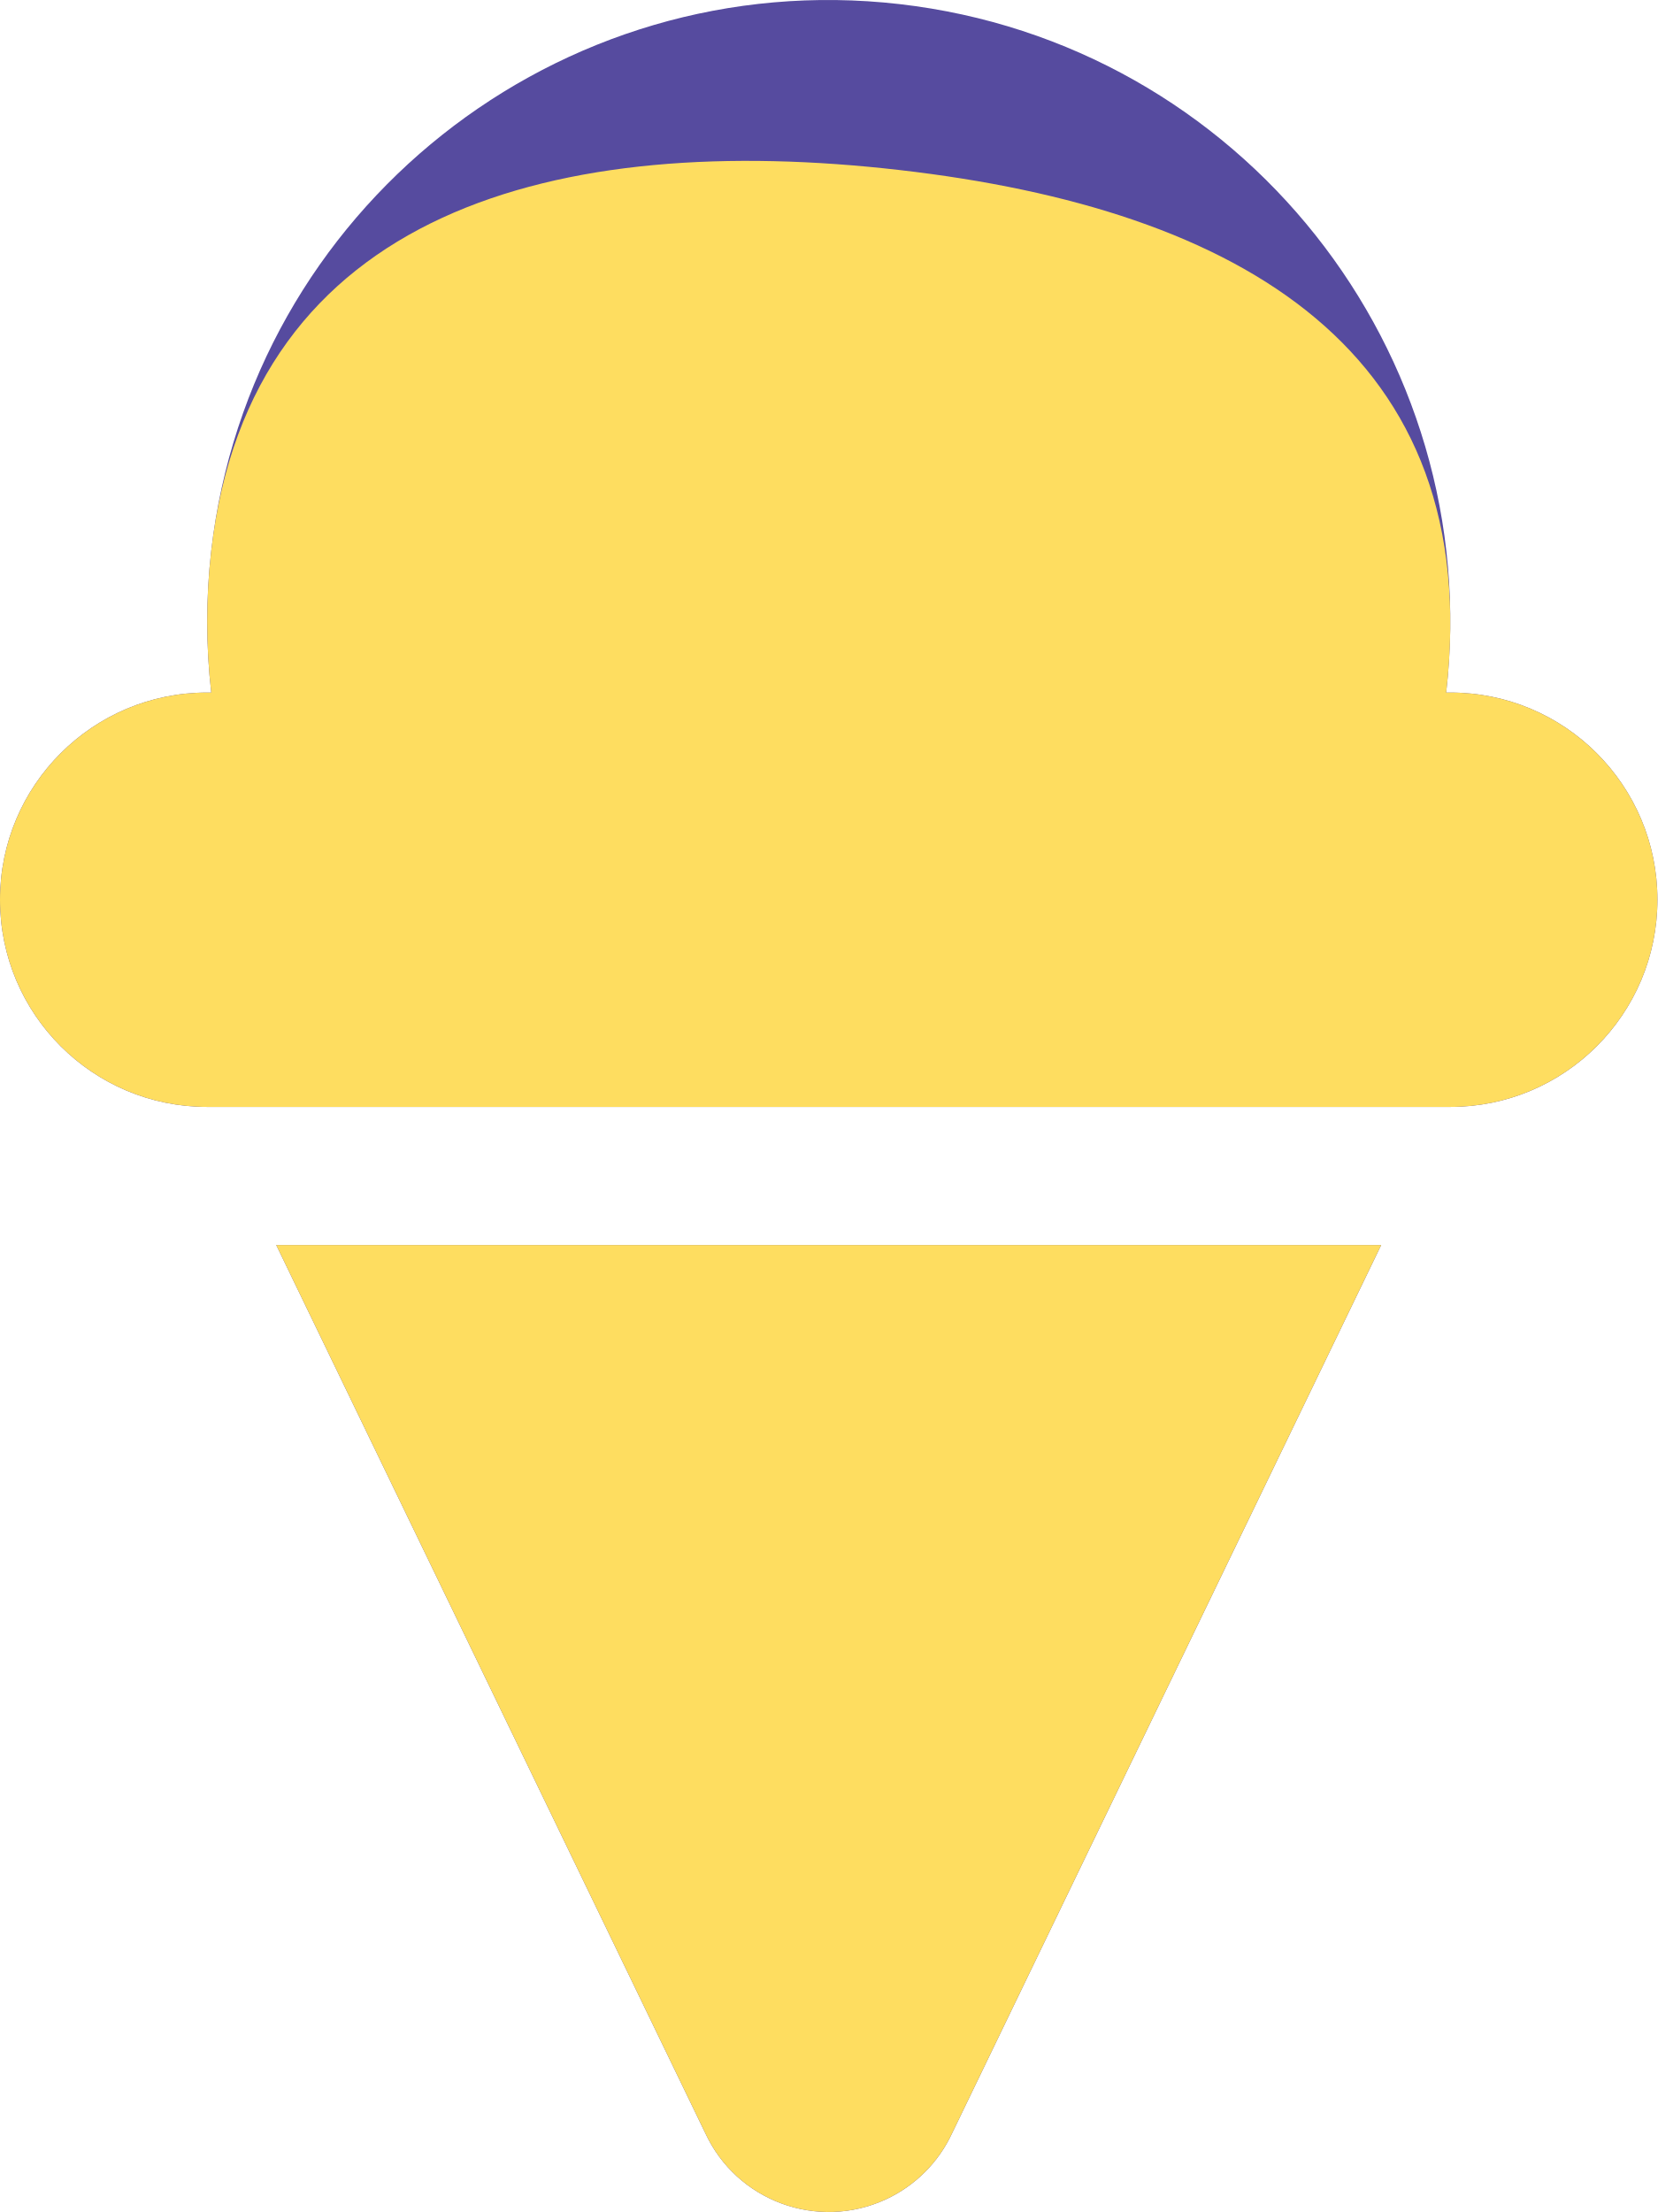
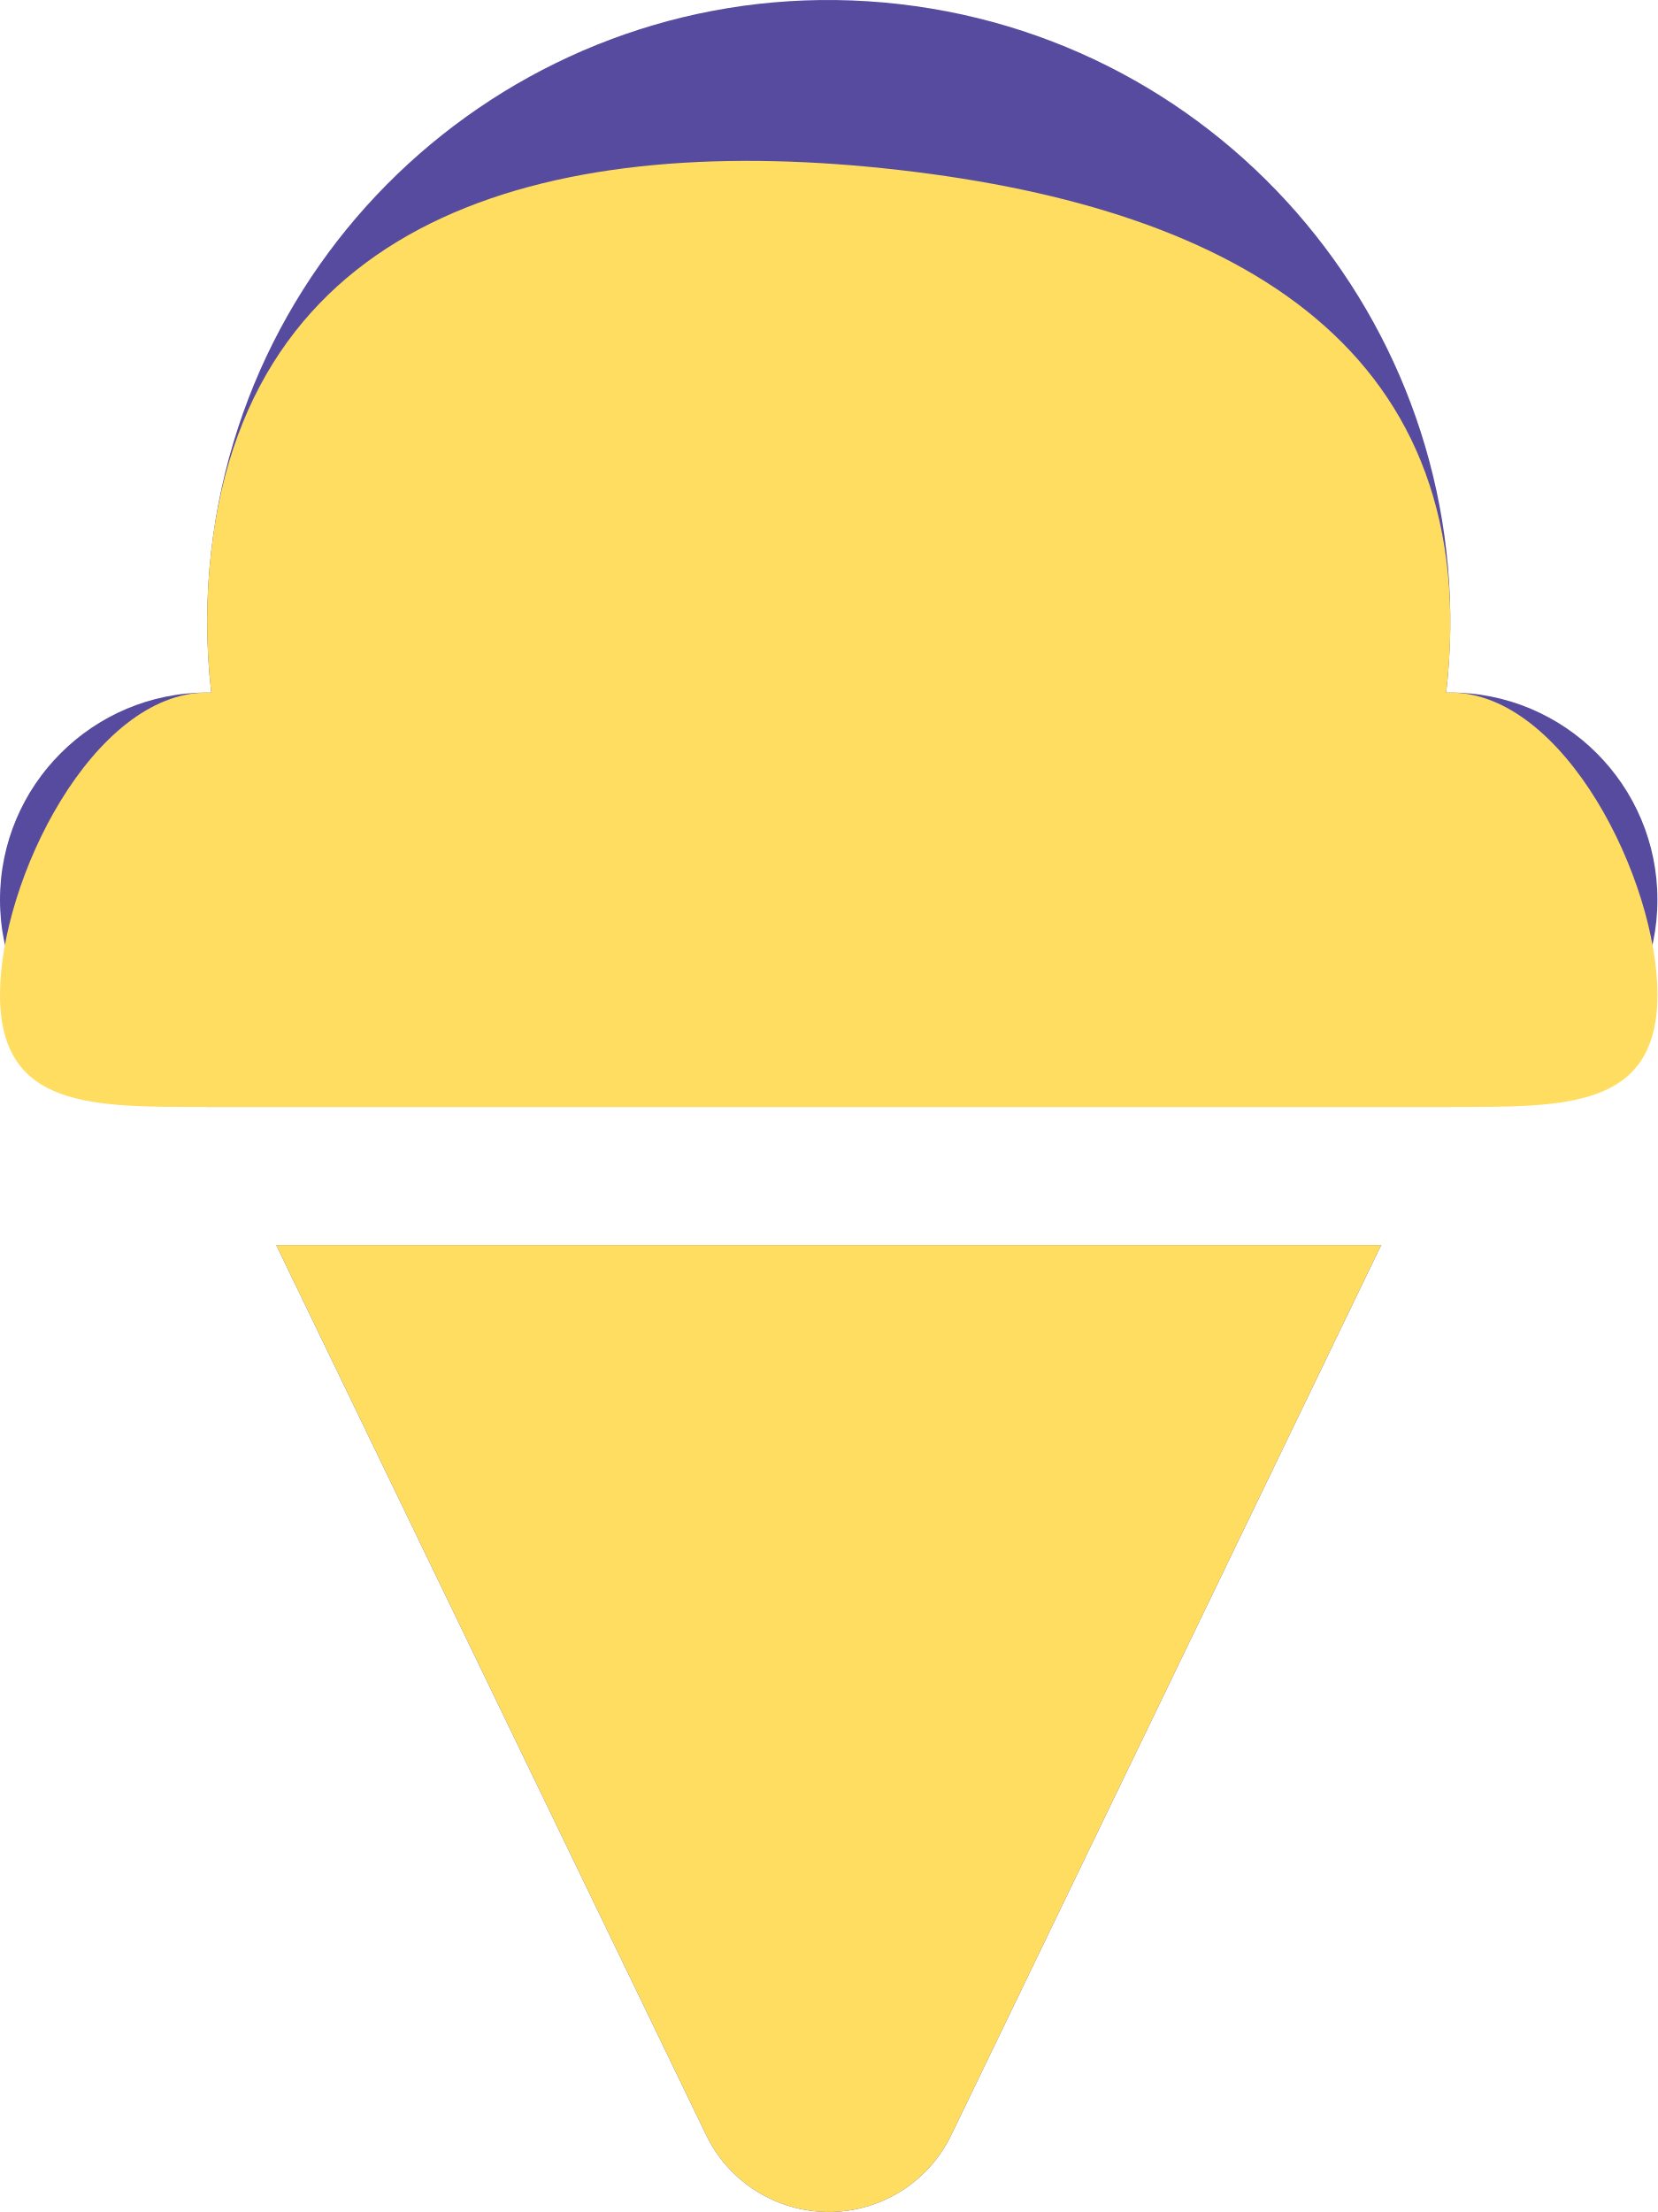
<svg xmlns="http://www.w3.org/2000/svg" version="1.1" id="Layer_1" x="0px" y="0px" width="524.572px" height="700.045px" viewBox="43.714 45.685 524.572 700.045" enable-background="new 43.714 45.685 524.572 700.045" xml:space="preserve">
  <path fill="#564B9F" d="M502.714,264.857h-1.284C513.823,156.924,436.373,59.38,328.44,46.987  c-107.934-12.393-205.477,65.057-217.871,172.99c-1.712,14.911-1.712,29.969,0,44.88h-1.284c-36.214,0-65.571,29.357-65.571,65.572  c0,36.214,29.357,65.571,65.571,65.571h393.428c36.215,0,65.572-29.357,65.572-65.571  C568.286,294.214,538.929,264.857,502.714,264.857z M266.903,720.701c9.964,21.593,35.545,31.021,57.138,21.057  c9.299-4.291,16.765-11.757,21.056-21.057l135.761-280.987H131.143L266.903,720.701z" />
  <path display="none" d="M498,274.5l-6.5-9.643c12.005-104.545-83.351-113.027-161.768-122.031  C221.799,130.433,129.394,112.567,117,220.5c0.43,19.523,0.04,24.754-1.5,37.5l-5,12c-34.009,11.979-66.786,60.428-66.786,96.643  c0,36.214,29.357,29.357,65.571,29.357l337.881-0.293c47.333,2.793,45.291,31.96,49.333,58.793c2.679,17.784,18.324,87.98,31,96  c12.25,7.75,22.334,5.472,30.432-17.333c6.224-17.529,10.354-115.843,10.354-126.167C568.286,370.786,520.833,292.833,498,274.5z   M266.903,720.701c9.964,21.593,35.545,31.021,57.138,21.057c9.299-4.291,16.765-11.757,21.056-21.057L459.142,484.66L455.5,462.5  l-4.333-22.786H131.143L266.903,720.701z" />
-   <path fill="#FEDD60" d="M502.714,264.857h-1.284C513.823,156.924,436.373,111.894,328.44,99.5  C220.507,87.107,122.963,112.044,110.57,219.977c-1.712,14.911-1.712,29.969,0,44.88h-1.284c-36.214,0-65.571,29.357-65.571,65.572  c0,36.214,29.357,65.571,65.571,65.571h393.428c36.215,0,65.572-29.357,65.572-65.571  C568.286,294.214,538.929,264.857,502.714,264.857z M266.902,720.701c9.965,21.593,35.546,31.021,57.139,21.057  c9.299-4.291,16.765-11.757,21.056-21.057l135.761-280.987H131.143L266.902,720.701z" />
+   <path fill="#FEDD60" d="M502.714,264.857h-1.284C513.823,156.924,436.373,111.894,328.44,99.5  C220.507,87.107,122.963,112.044,110.57,219.977c-1.712,14.911-1.712,29.969,0,44.88h-1.284c-36.214,0-65.571,59.429-65.571,95.643  c0,36.214,29.357,35.5,65.571,35.5h393.428c36.215,0,65.572,0.714,65.572-35.5C568.286,324.286,538.929,264.857,502.714,264.857z   M266.902,720.701c9.965,21.593,35.546,31.021,57.139,21.057c9.299-4.291,16.765-11.757,21.056-21.057l135.761-280.987H131.143  L266.902,720.701z" />
</svg>
